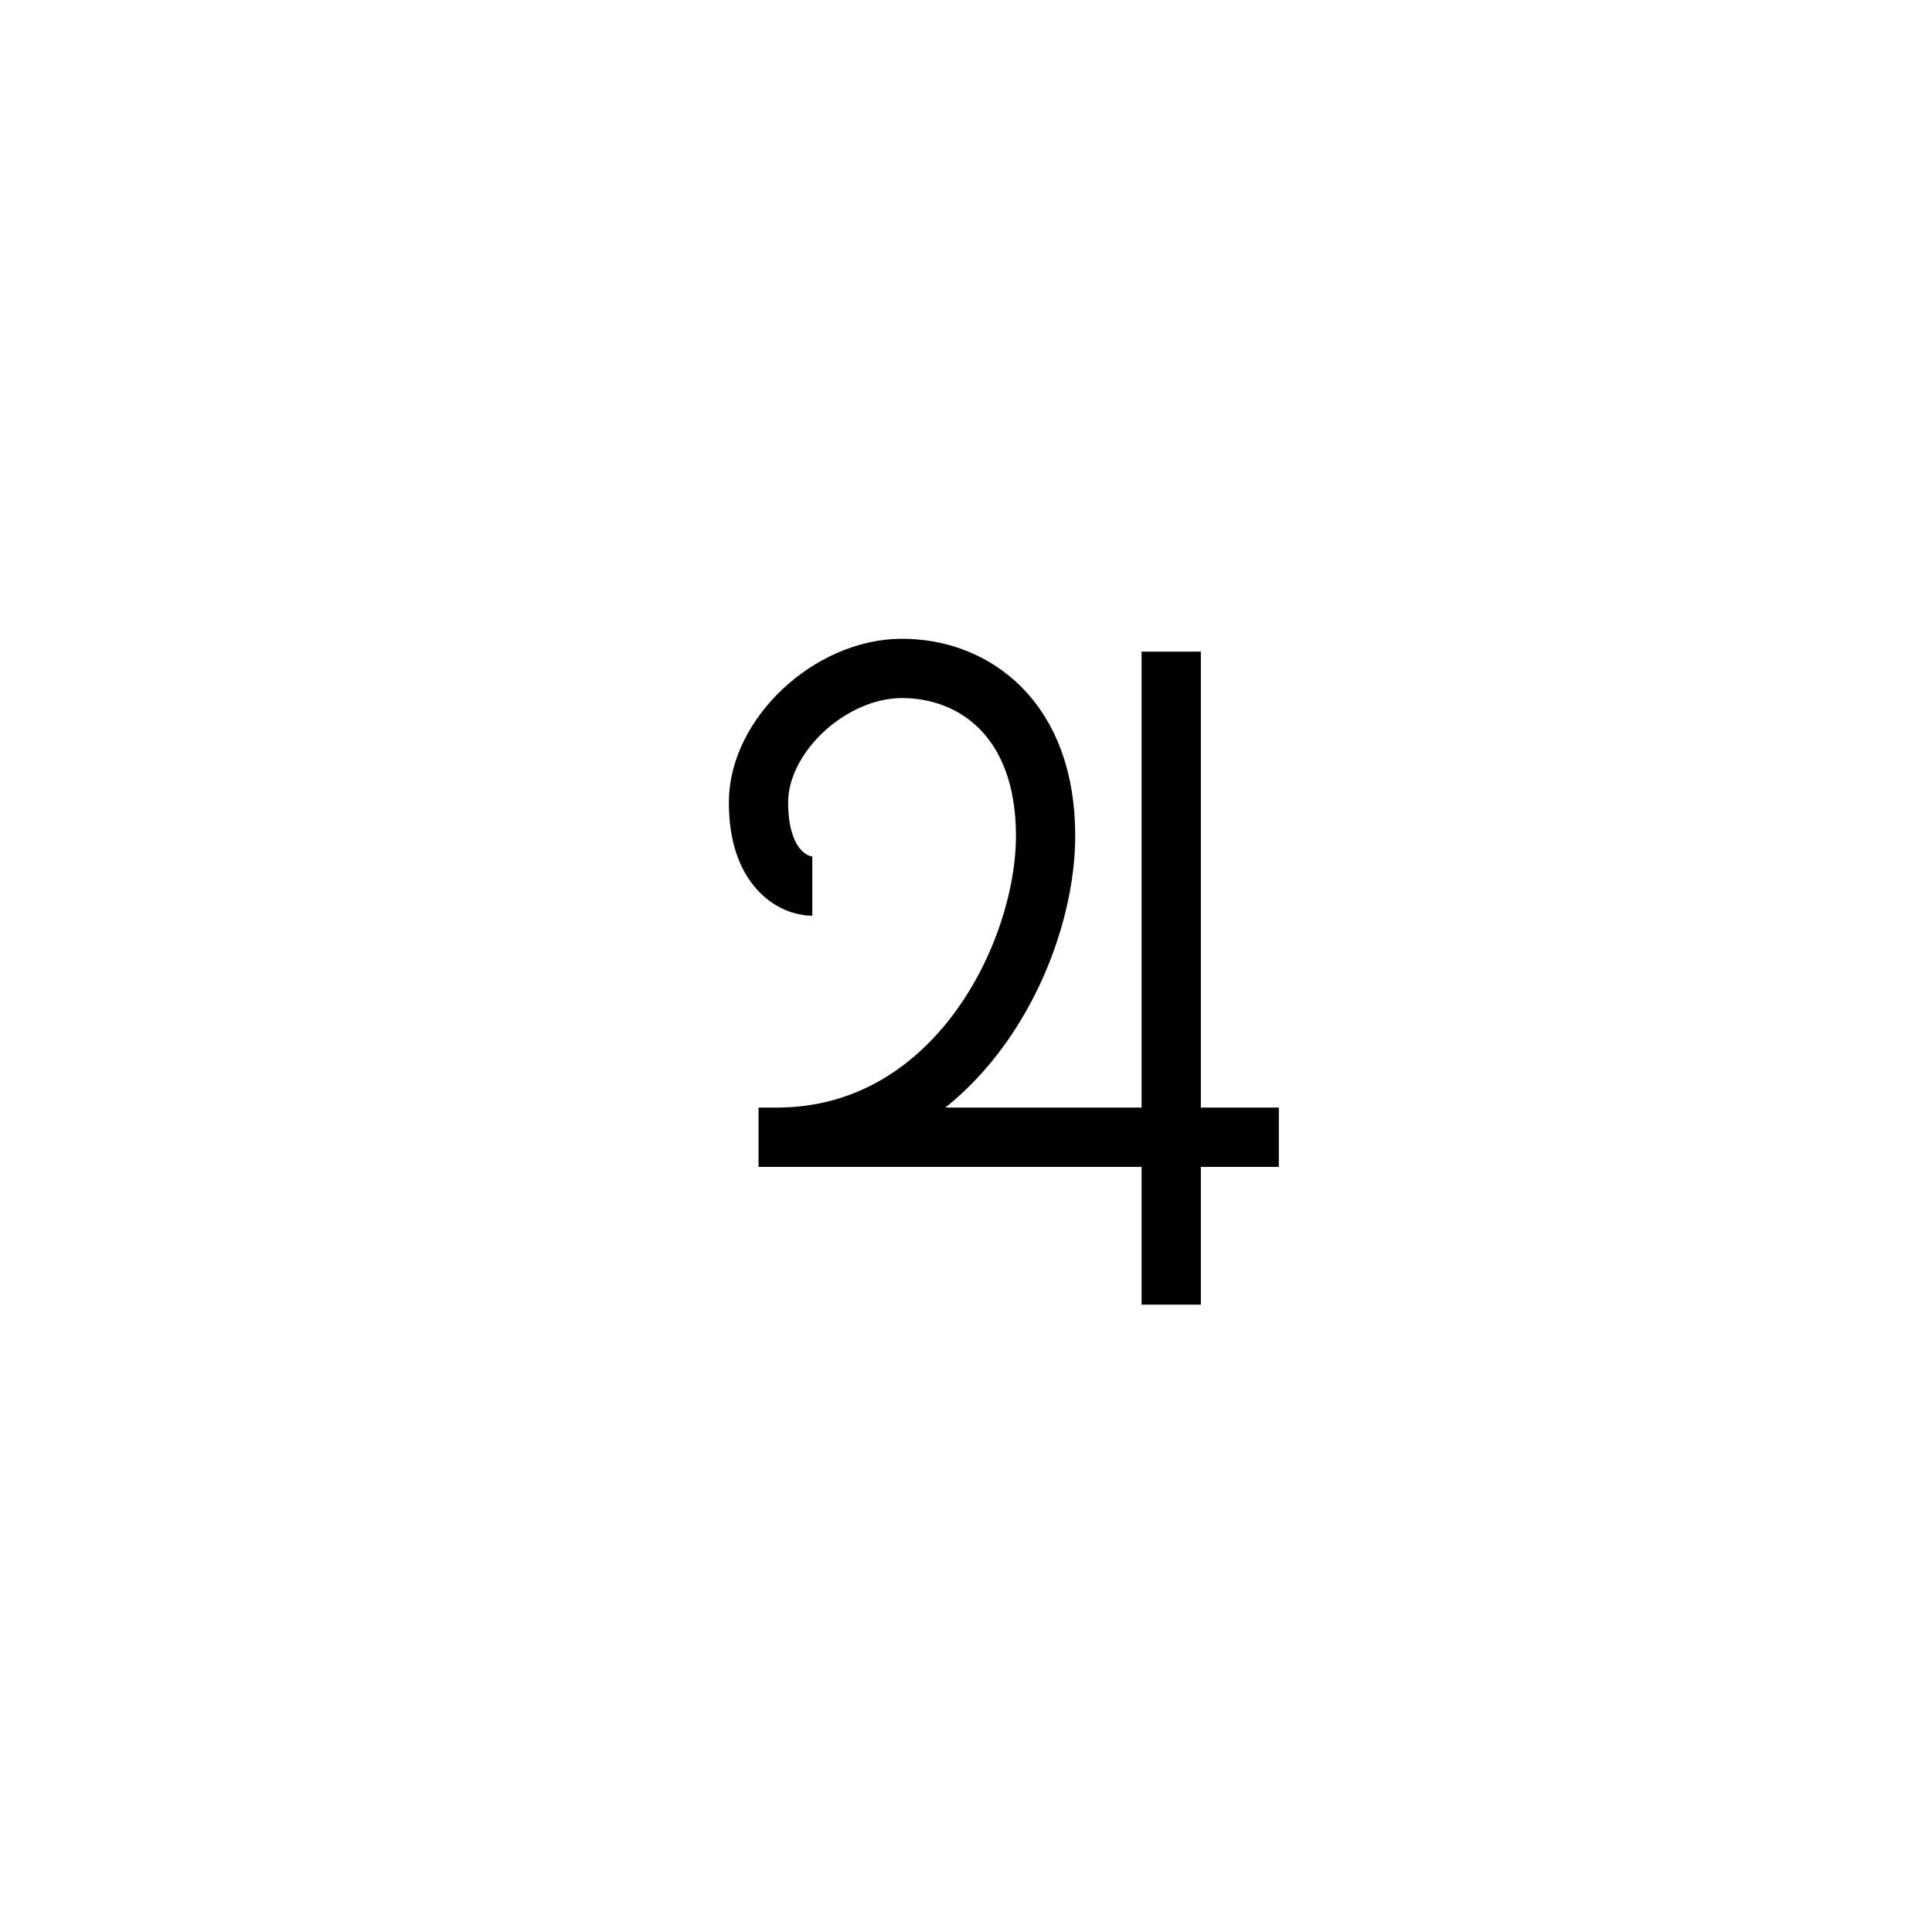
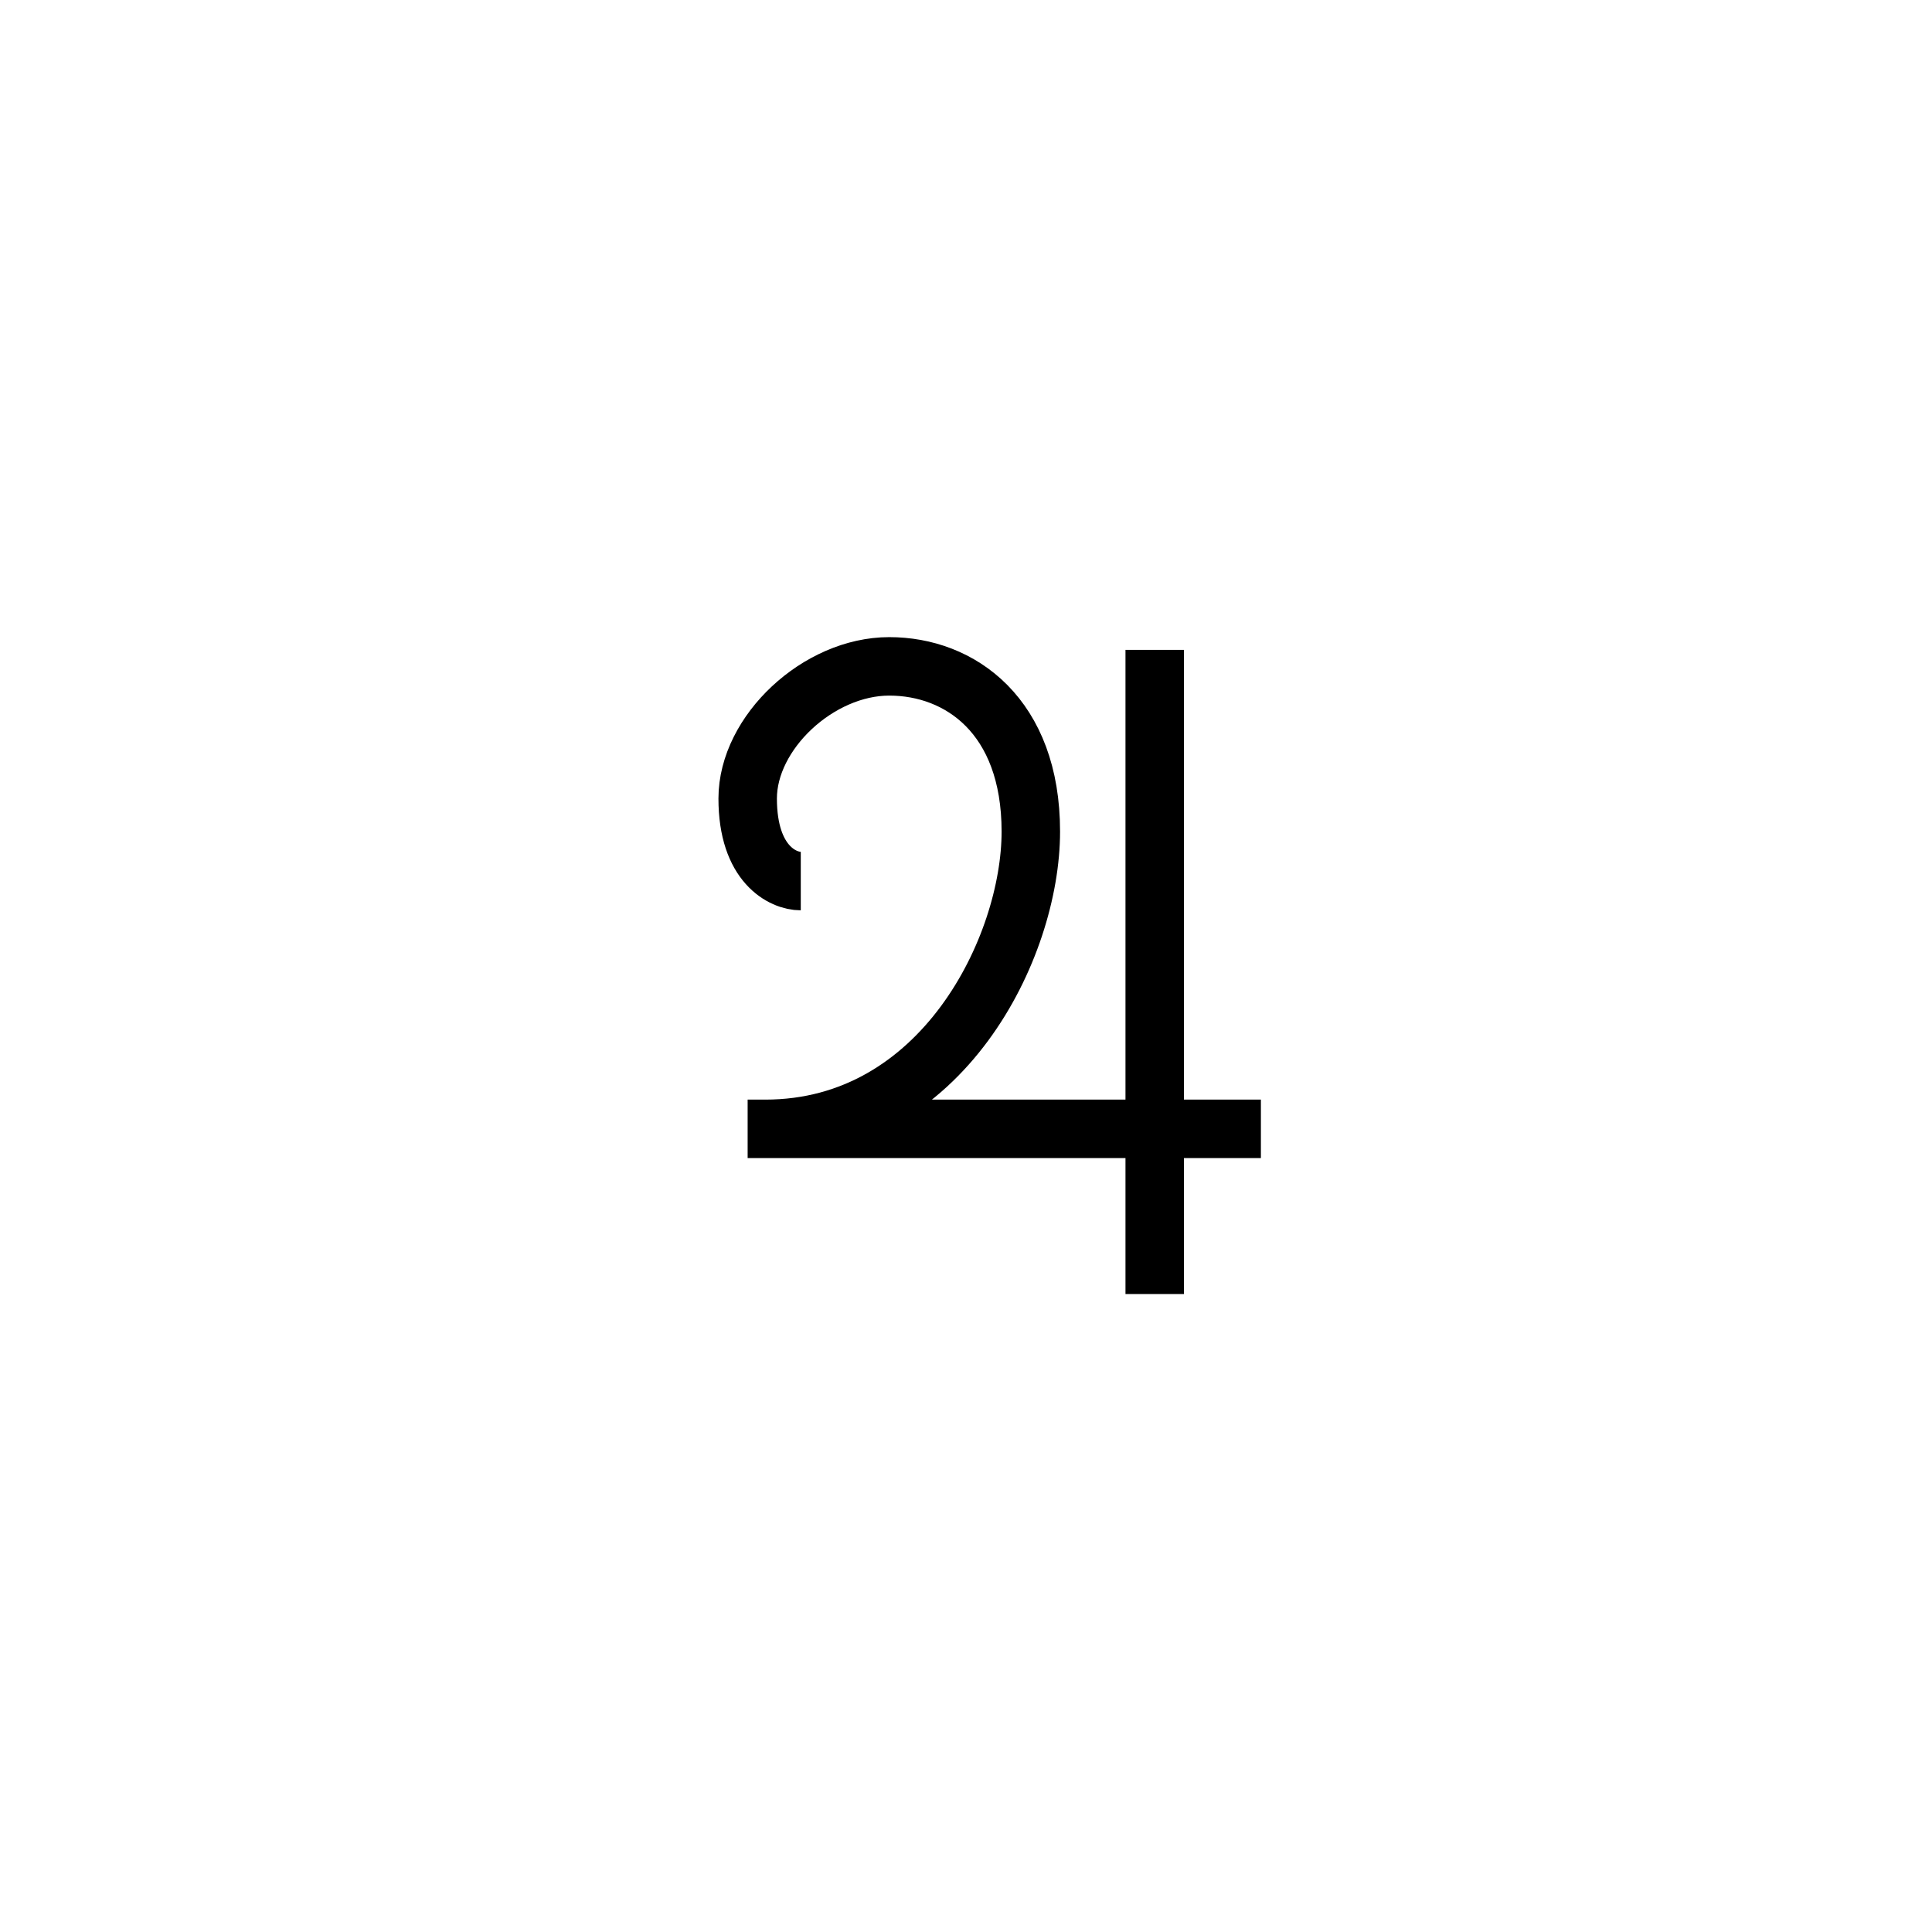
<svg xmlns="http://www.w3.org/2000/svg" width="50" height="50" id="svg34864" version="1.0">
  <defs id="defs34866" />
  <g id="layer1" transform="translate(-348.7552,-478.0905)">
-     <path id="path6580" style="color:#000000;fill:none;stroke:#000000;stroke-width:1.534;stroke-linecap:butt;stroke-linejoin:miter;stroke-miterlimit:4;stroke-opacity:1;stroke-dasharray:none;stroke-dashoffset:0;marker:none;visibility:visible;display:inline;overflow:visible" d="m 369.778,501.023 c -0.464,0 -1.393,-0.433 -1.393,-2.167 0,-1.733 1.857,-3.467 3.715,-3.467 1.857,0 3.715,1.3 3.715,4.333 0,3.033 -2.322,7.8 -6.965,7.8 m 13.002,0 -13.466,0 m 10.68,-12.567 0,16.9" />
+     <path id="path6580" style="color:#000000;display:inline;overflow:visible;visibility:visible;opacity:1;fill:none;fill-opacity:0.75;fill-rule:evenodd;stroke:#000000;stroke-width:1.513;stroke-linecap:butt;stroke-linejoin:miter;stroke-miterlimit:4;stroke-dasharray:none;stroke-dashoffset:0;stroke-opacity:1;marker:none;marker-start:none;marker-mid:none;marker-end:none" d="m 369.479,500.893 c -0.458,0 -1.374,-0.427 -1.374,-2.137 0,-1.71 1.832,-3.42 3.664,-3.42 1.832,0 3.664,1.282 3.664,4.275 0,2.992 -2.29,7.694 -6.871,7.694 m 12.825,0 -13.283,0 m 10.535,-12.396 0,16.671" />
  </g>
</svg>
